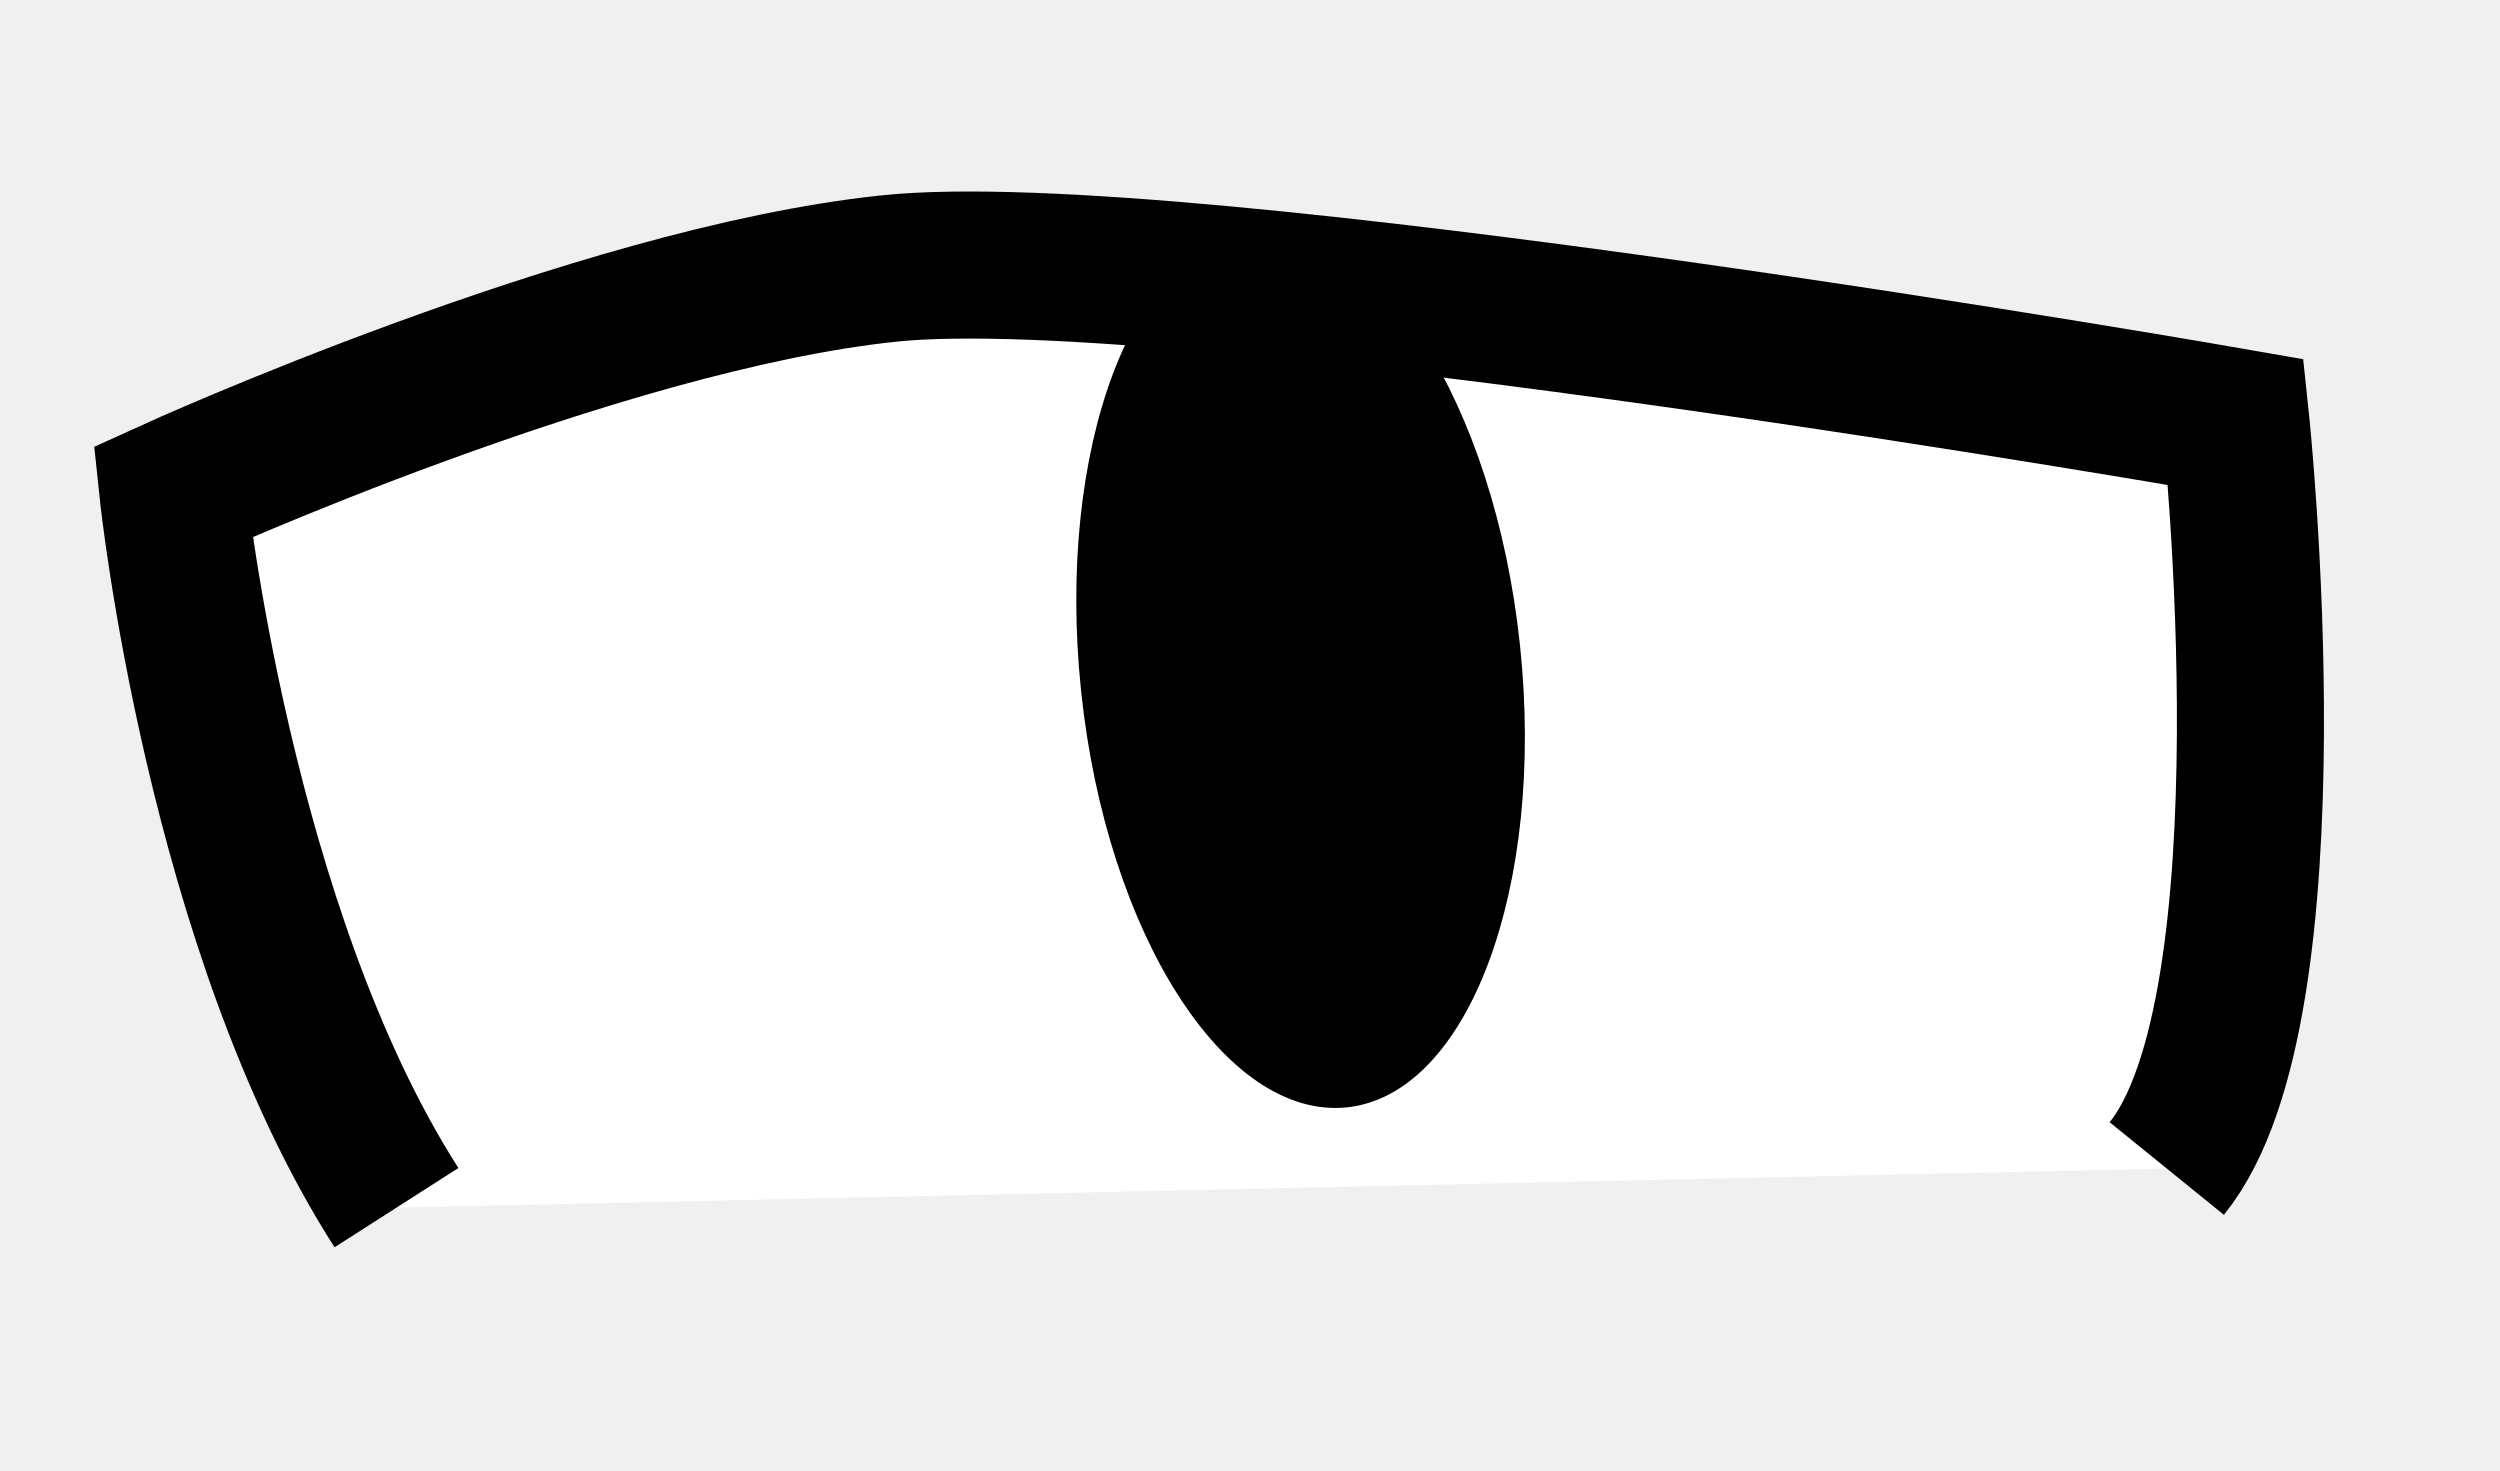
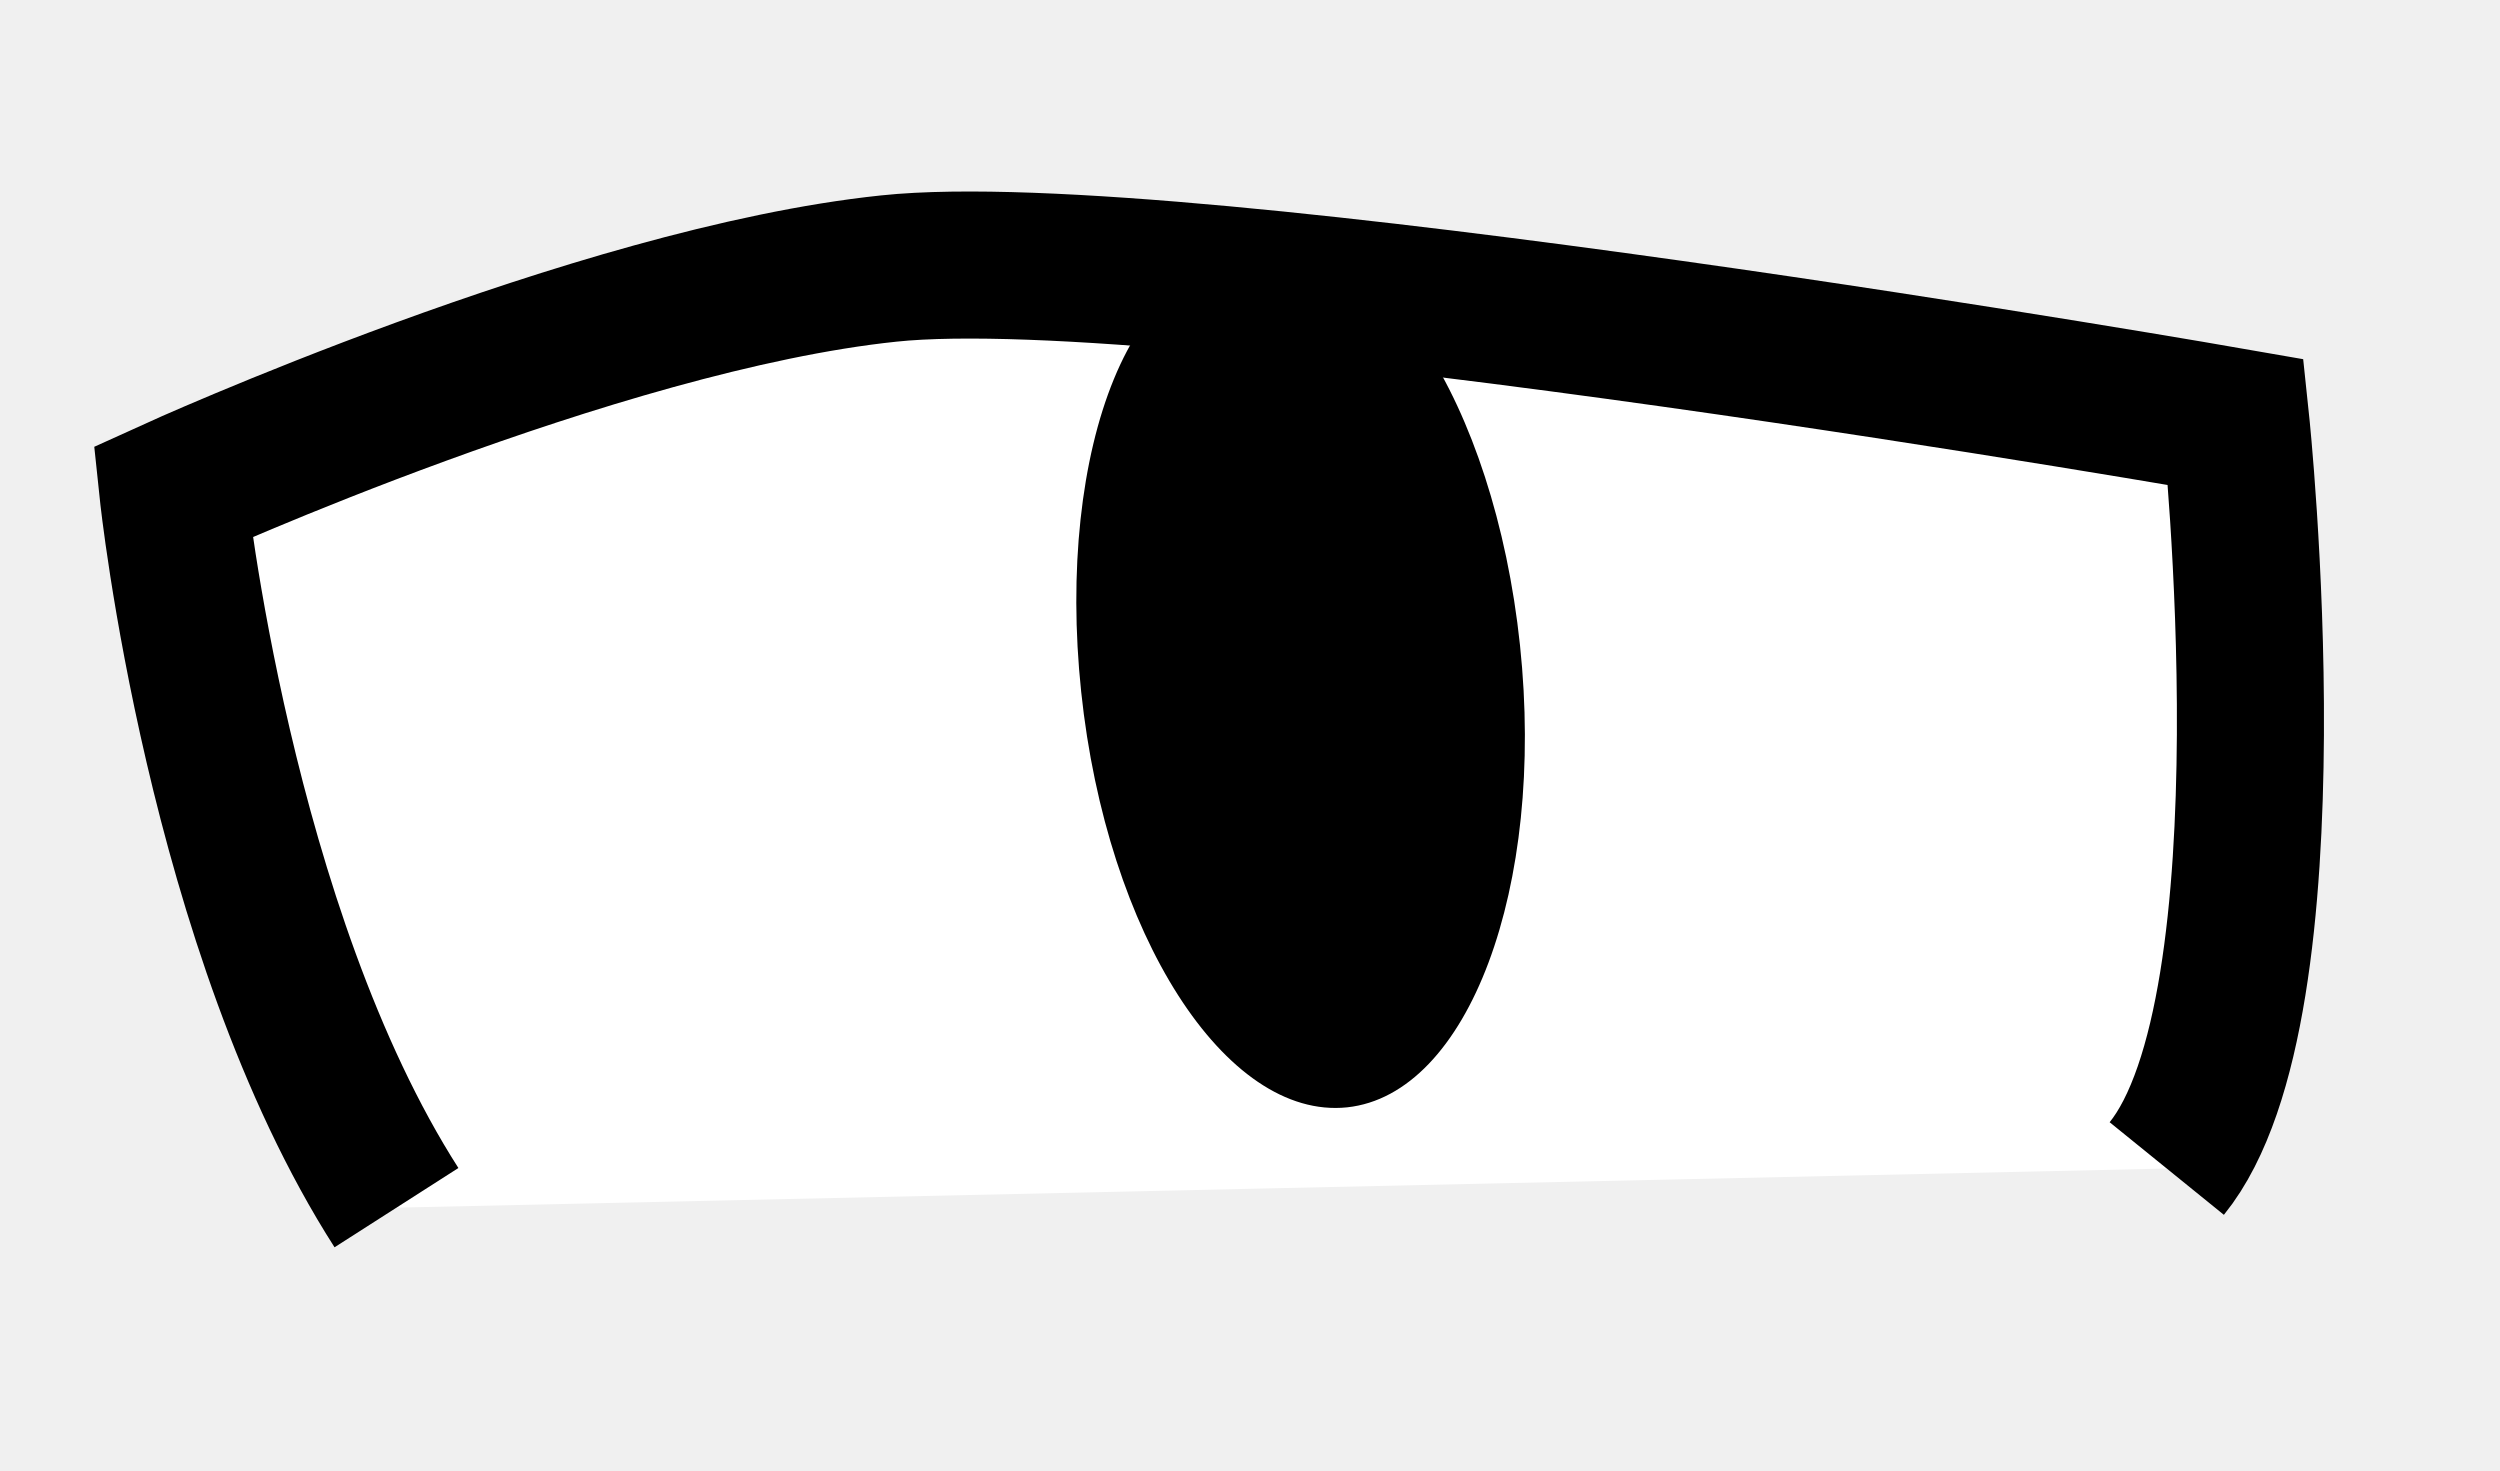
<svg xmlns="http://www.w3.org/2000/svg" viewBox="0 0 85 50" width="85" height="50">
  <style>
		tspan { white-space:pre }
		.shp0 { fill: #ffffff } 
		.shp1 { fill: #000000;stroke:$[eyeColor];stroke-width: 3 } 
		.shp2 { fill: none;stroke: #000000;stroke-width: 5 } 
	</style>
  <g id="eye5">
    <path id="White" class="shp0" d="M73.67 39.73C77.59 29.26 76.02 14.35 76.02 14.35C76.02 14.35 40.16 8.08 30.22 9.13C20.27 10.17 5.88 16.72 5.88 16.72C5.88 16.72 4.44 26.93 13.48 41.06L73.67 39.73Z" />
-     <path id="Shape 9" class="shp1" d="M45.8 37.65C41.67 38.08 37.63 31.77 36.76 23.52C35.89 15.27 38.52 8.25 42.65 7.81C46.77 7.38 50.81 13.69 51.68 21.94C52.55 30.19 49.92 37.21 45.8 37.65Z" />
+     <path id="Shape 9" class="shp1" d="M45.8 37.65C41.67 38.08 37.63 31.77 36.76 23.52 35.89 15.27 38.52 8.25 43 9 46.77 7.38 50.81 13.69 51.68 21.94 52.55 30.19 49.92 37.21 45.8 37.65Z" />
    <path id="Outline" class="shp2" d="M73.67 39.73C78.12 34.24 76.02 14.35 76.02 14.35C76.02 14.35 40.16 8.08 30.22 9.13C20.27 10.17 5.88 16.72 5.88 16.72C5.88 16.72 7.45 31.64 13.48 41.06" />
  </g>
</svg>
